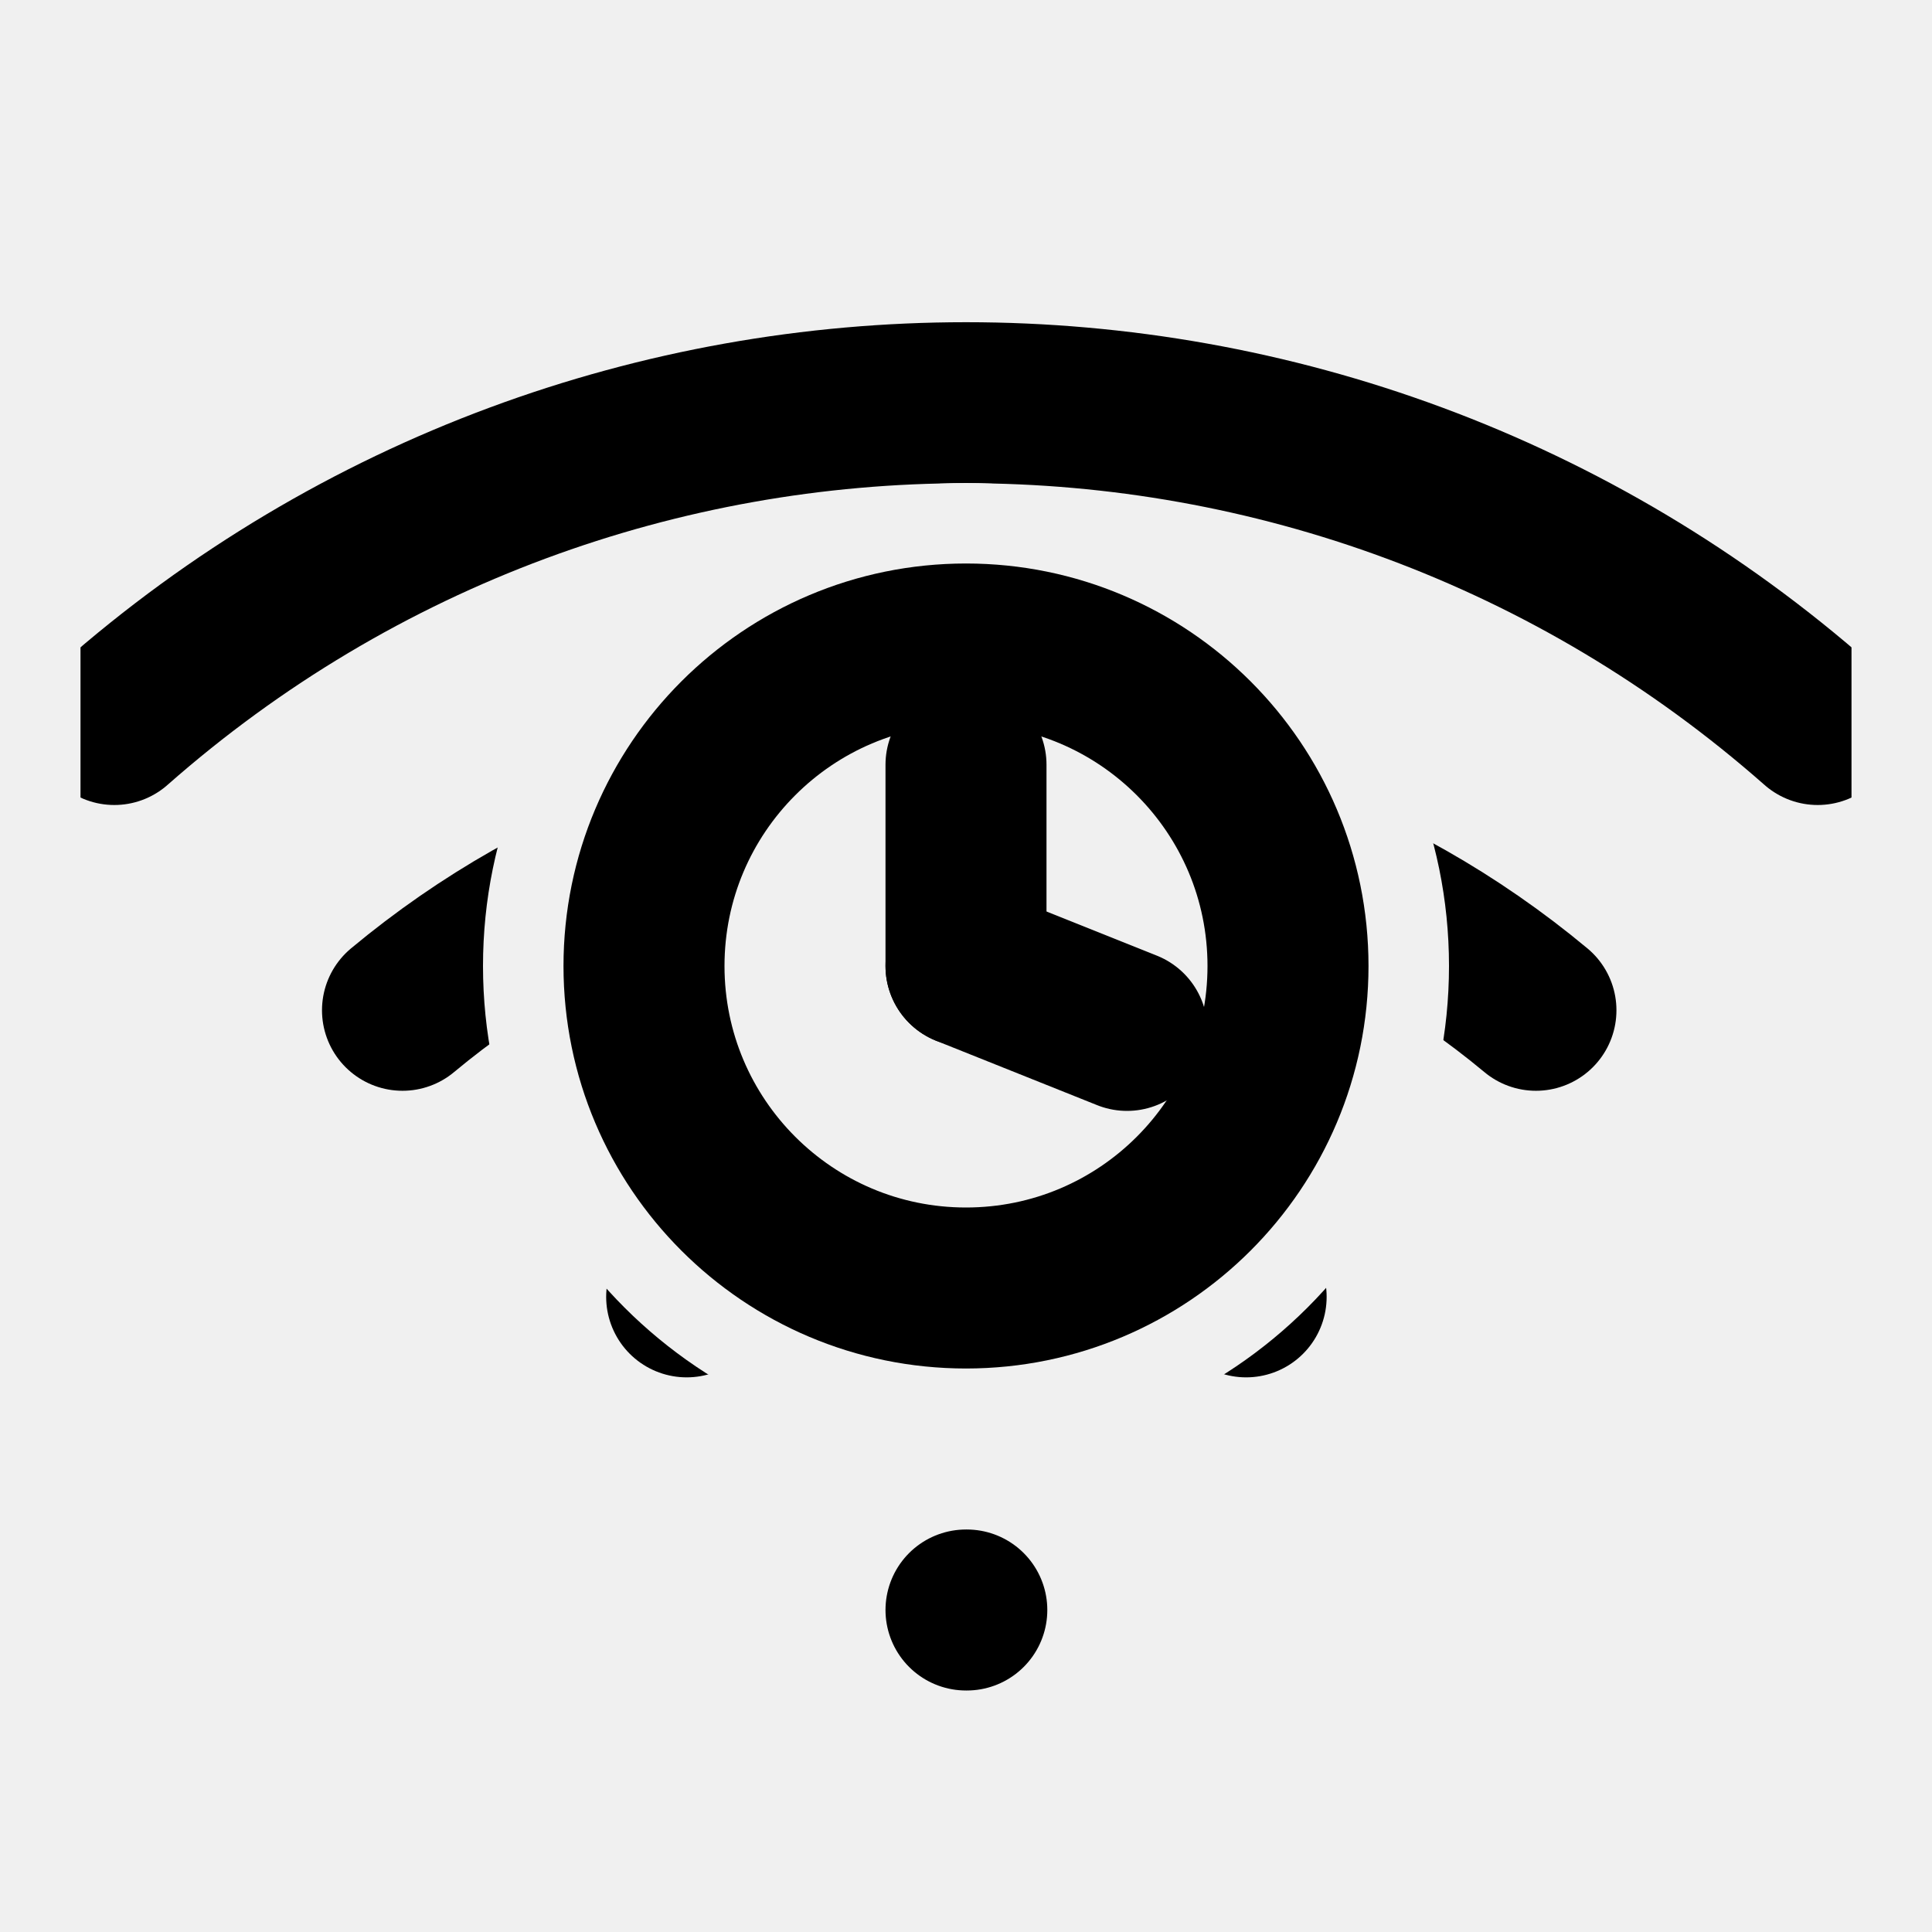
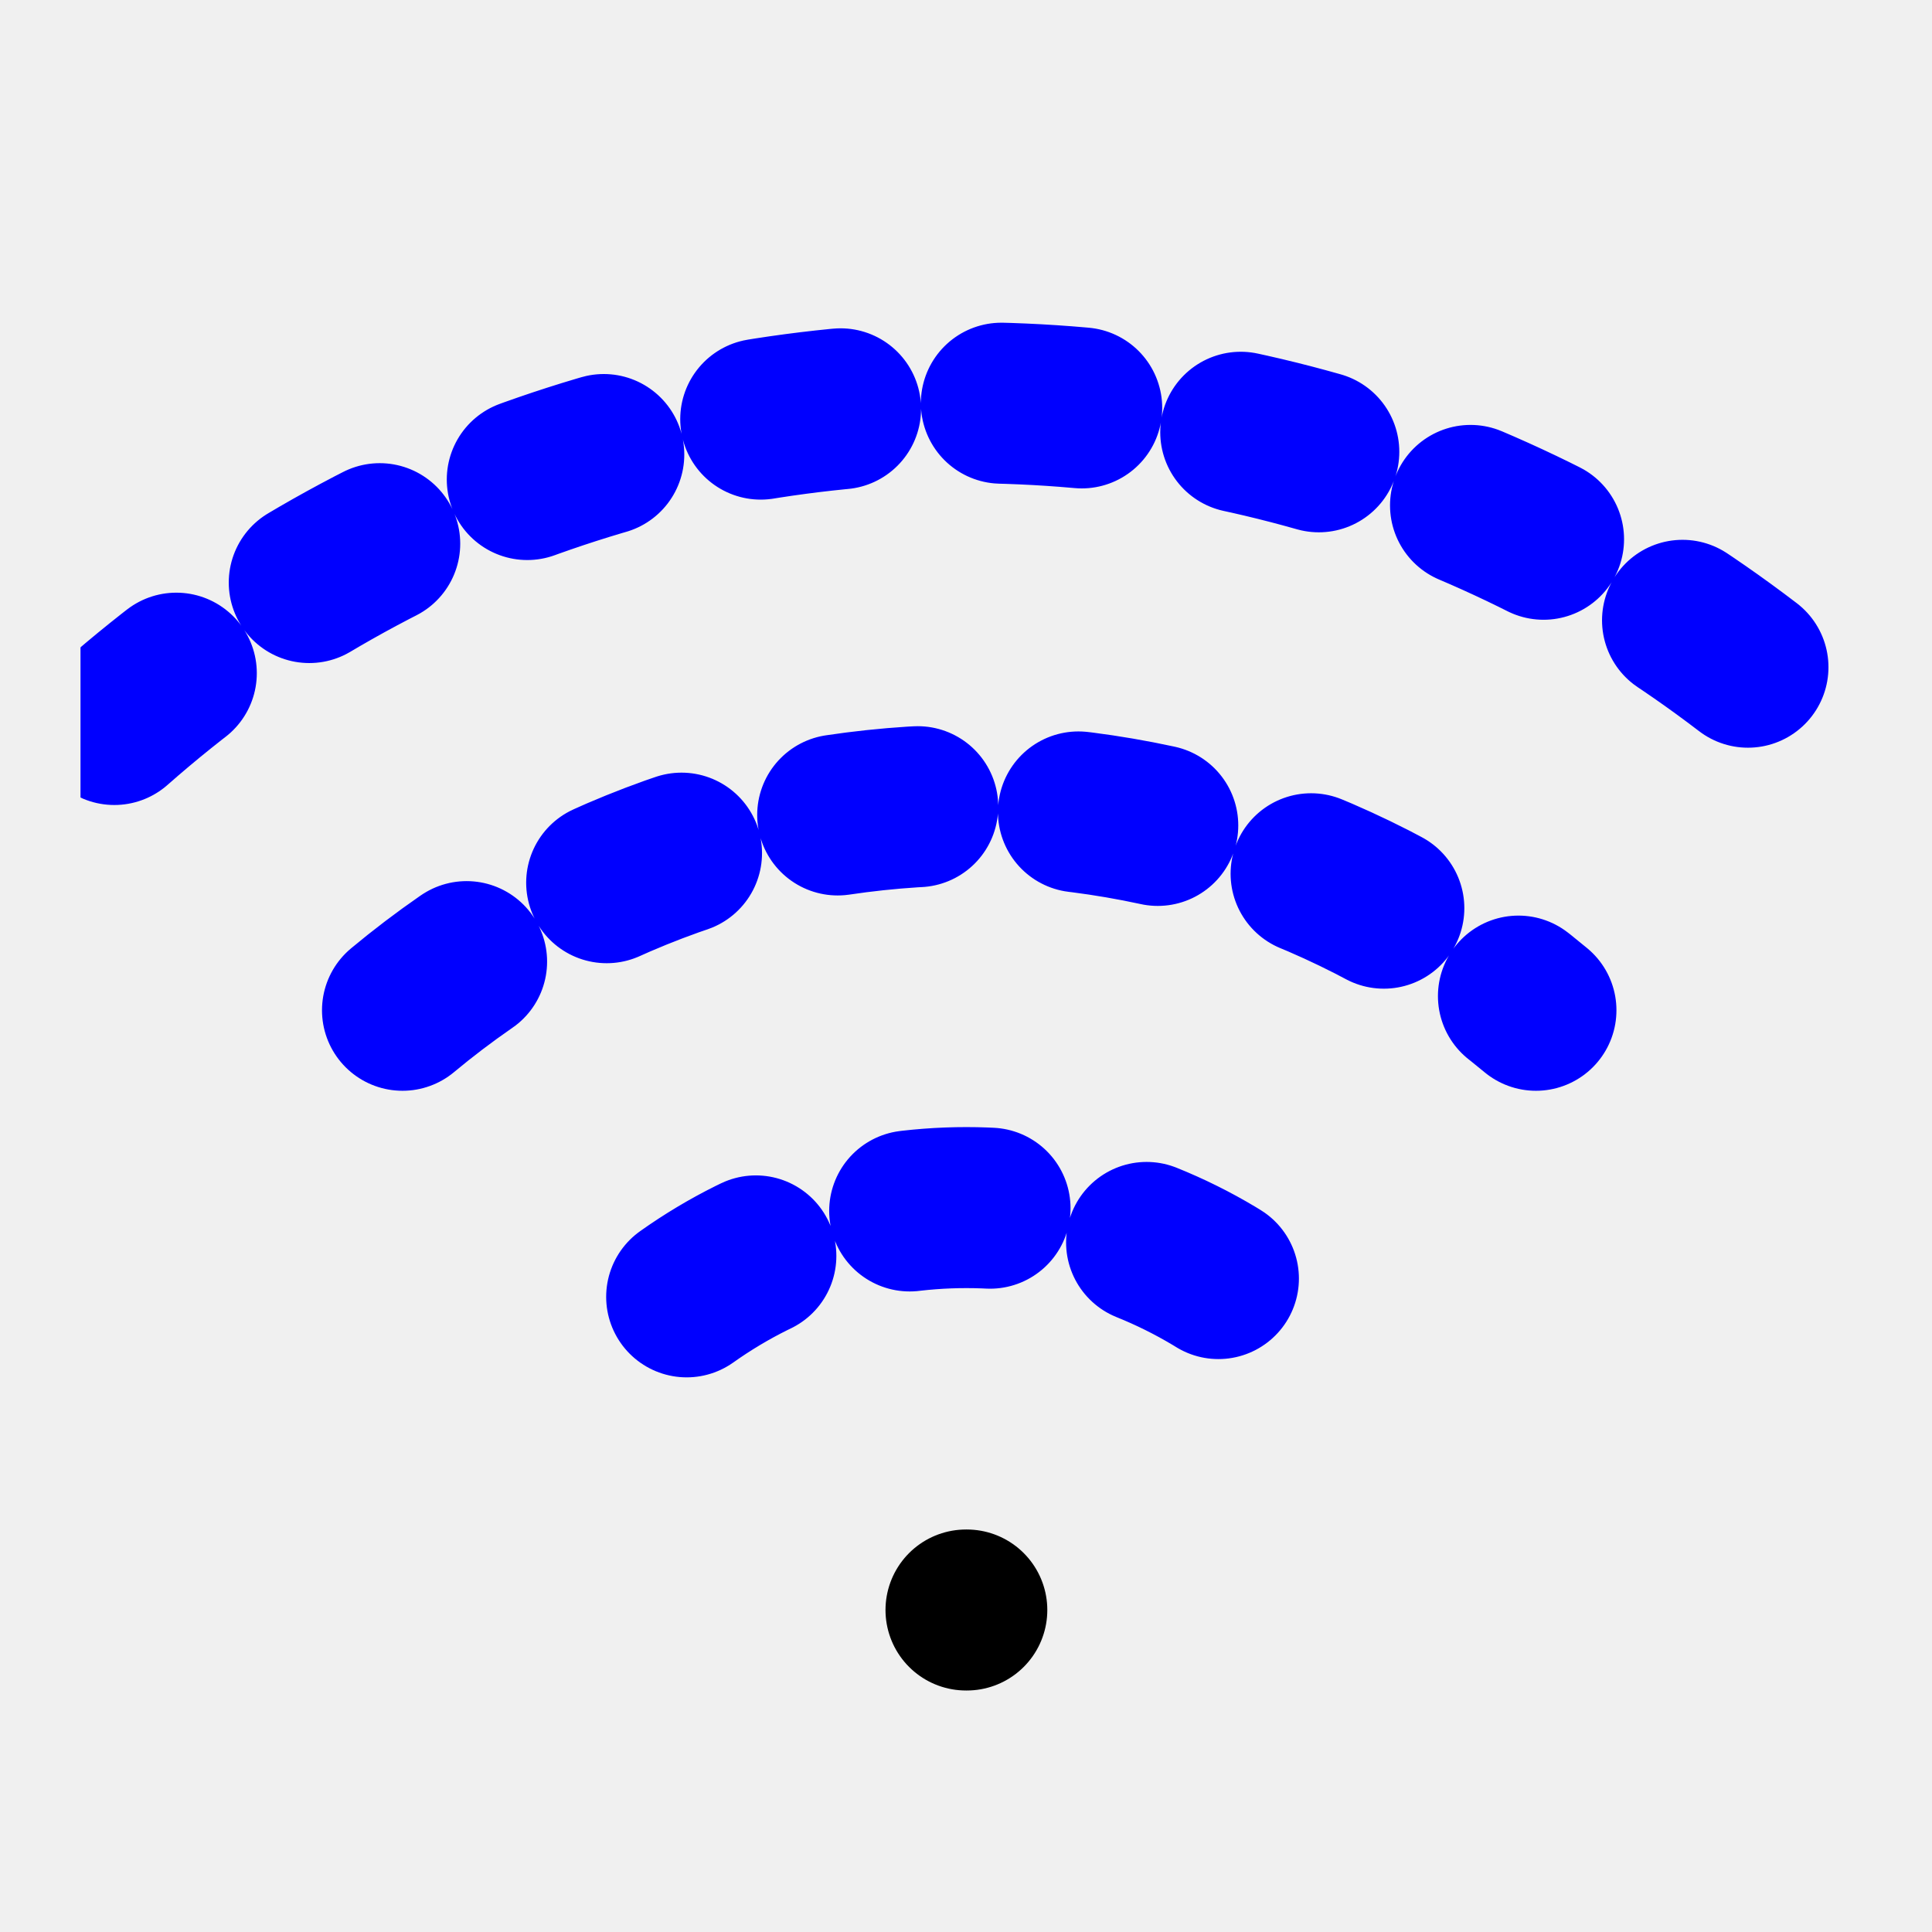
<svg xmlns="http://www.w3.org/2000/svg" width="24" height="24" viewBox="0 0 24 24" fill="none" stroke="currentColor" stroke-width="2" stroke-linecap="round" stroke-linejoin="round" class="feather feather-wifi-initialising-center">
  <defs>
    <mask id="cut-center">
      <rect x="0" y="0" width="24" height="24" fill="white" />
-       <circle cx="12" cy="12" r="5.0" fill="black" />
+       <circle cx="12" cy="12" r="0" fill="black" />
    </mask>
  </defs>
  <g mask="url(#cut-center)">
-     <path d="M5 12.55a11 11 0 0 1 14.08 0" />
-     <path d="M1.42 9a16 16 0 0 1 21.16 0" />
-     <path d="M8.53 16.11a6 6 0 0 1 6.95 0" />
+     <path d="M5 12.55a11 11 0 0 1 14.08 0" stroke="blue" stroke-dasharray="1 2" />
+     <path d="M1.42 9a16 16 0 0 1 21.16 0" stroke="blue" stroke-dasharray="1 2" />
+     <path d="M8.53 16.11a6 6 0 0 1 6.95 0" stroke="blue" stroke-dasharray="1 2" />
  </g>
  <line x1="12" y1="20" x2="12.01" y2="20" />
-   <circle cx="12" cy="12" r="4" />
-   <line x1="12" y1="12" x2="12" y2="9.5" />
-   <line x1="12" y1="12" x2="14" y2="12.8" />
</svg>
